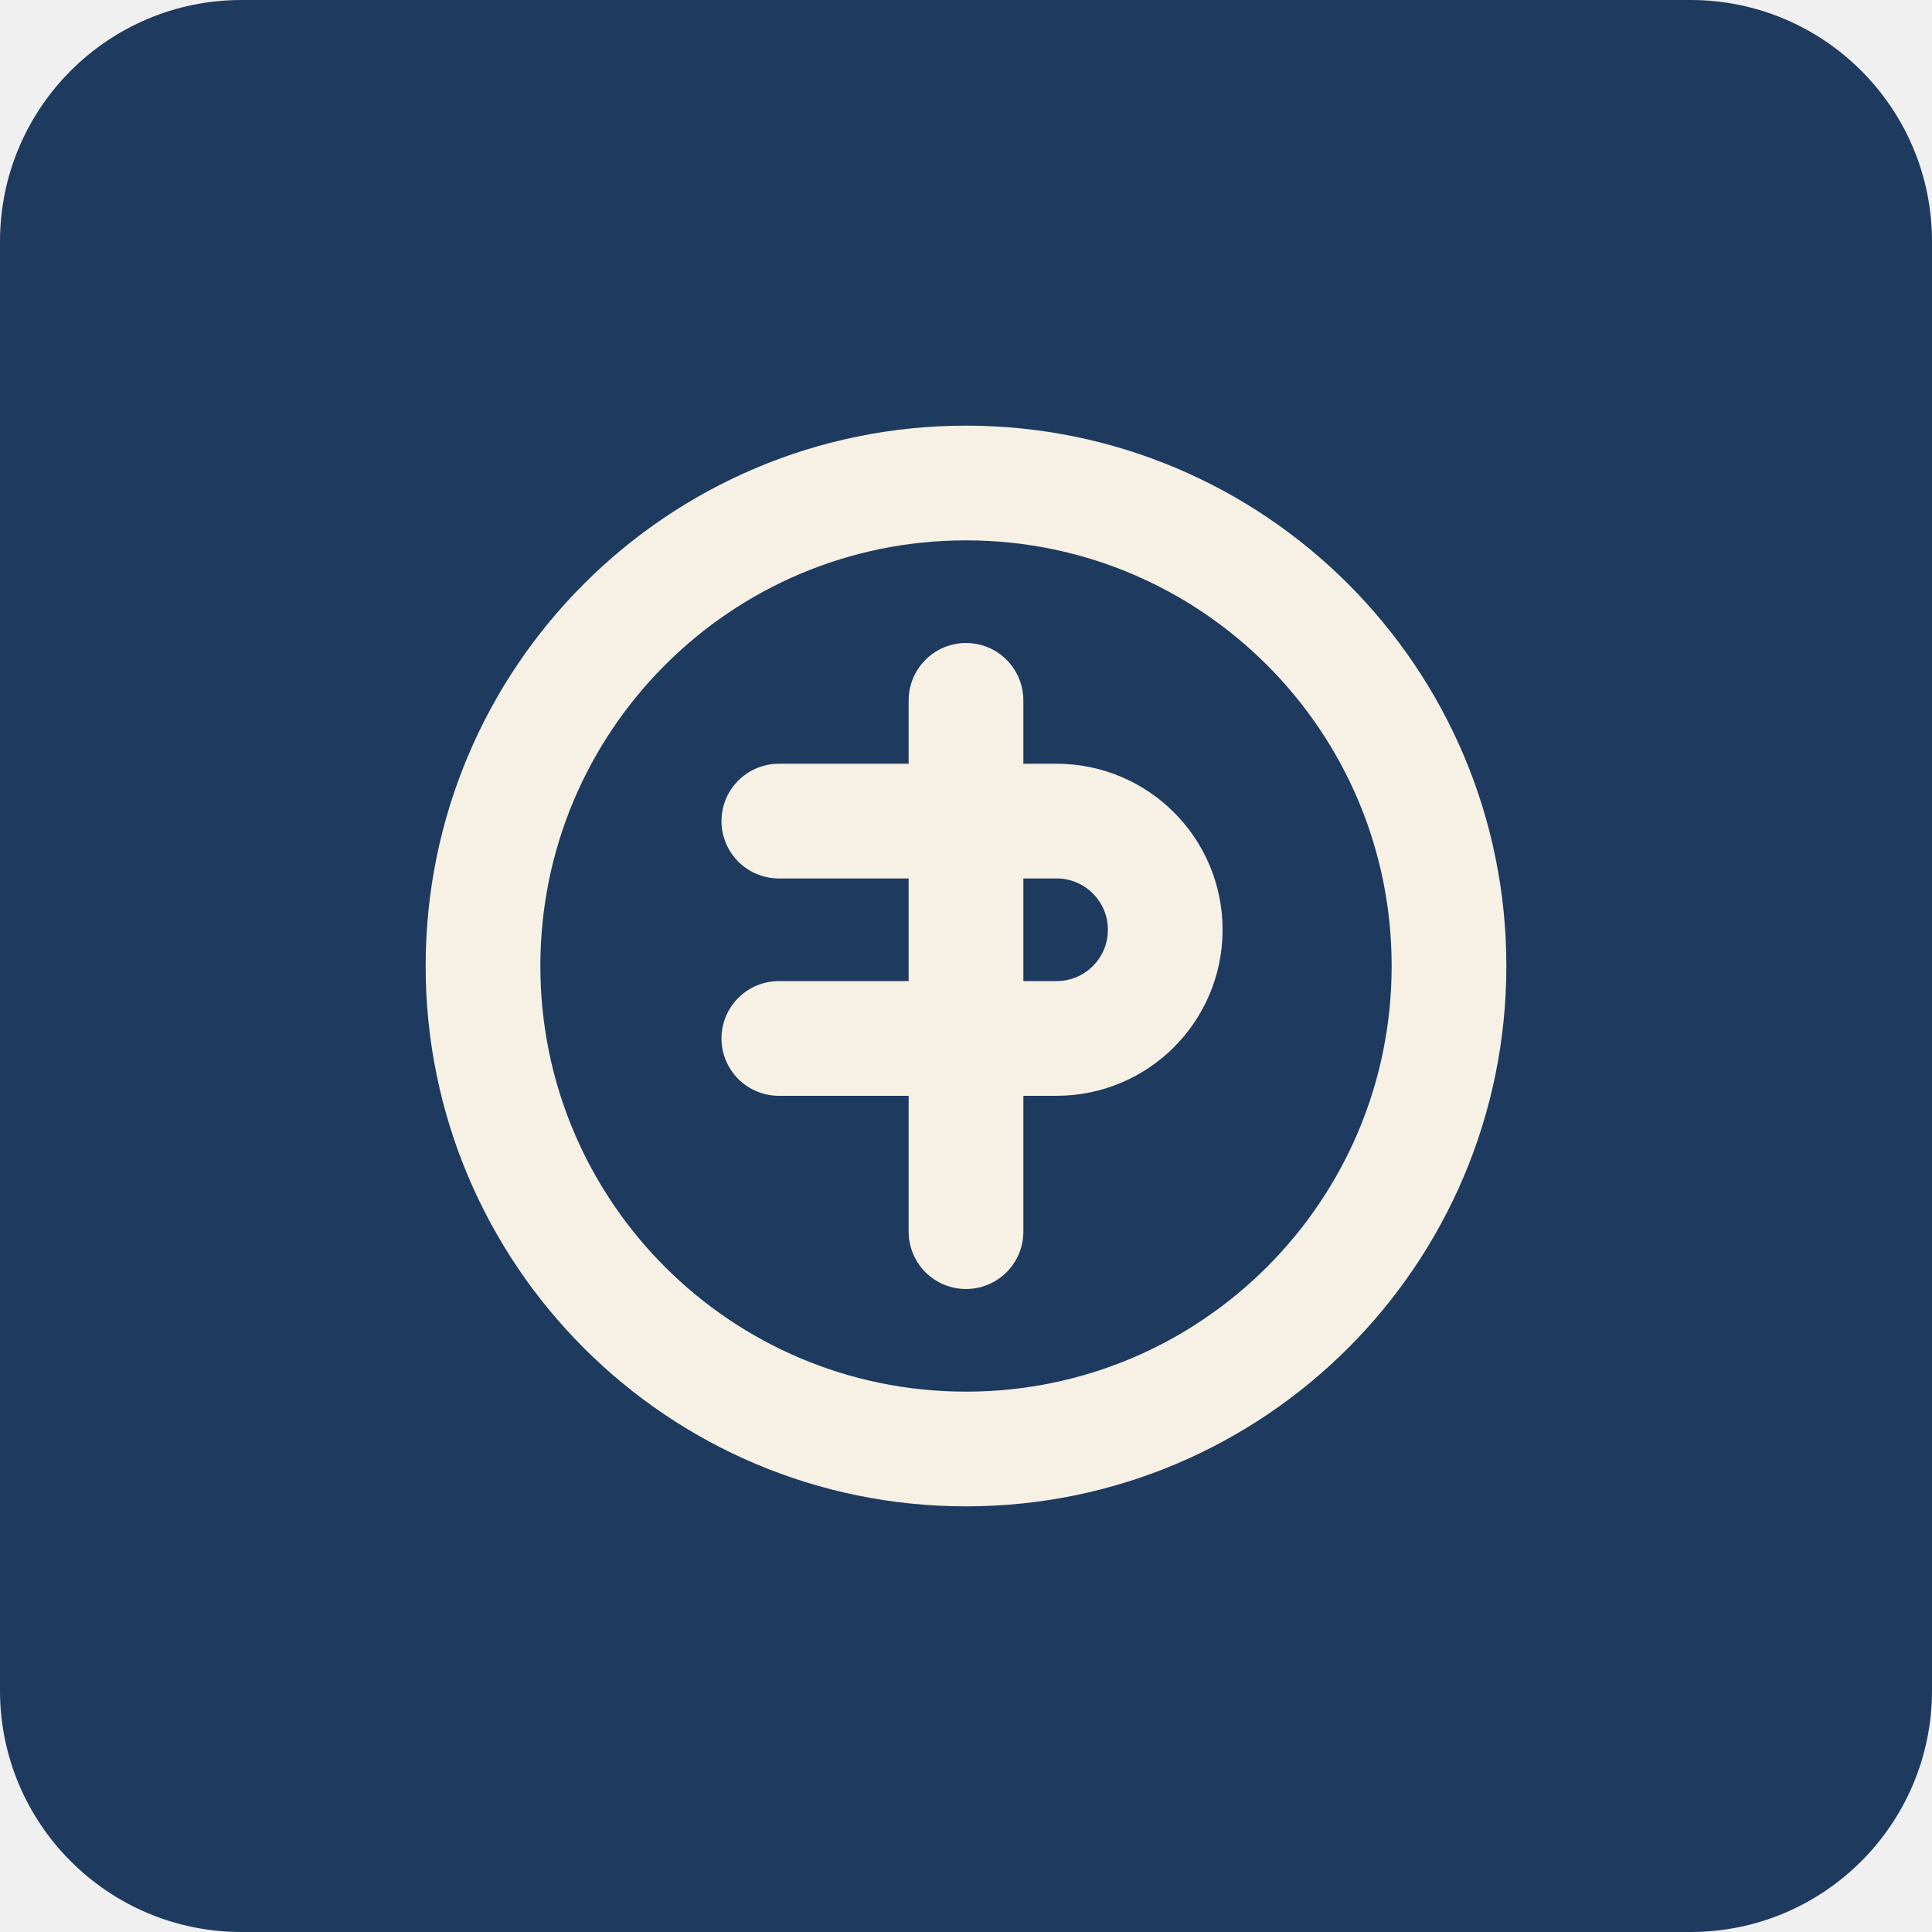
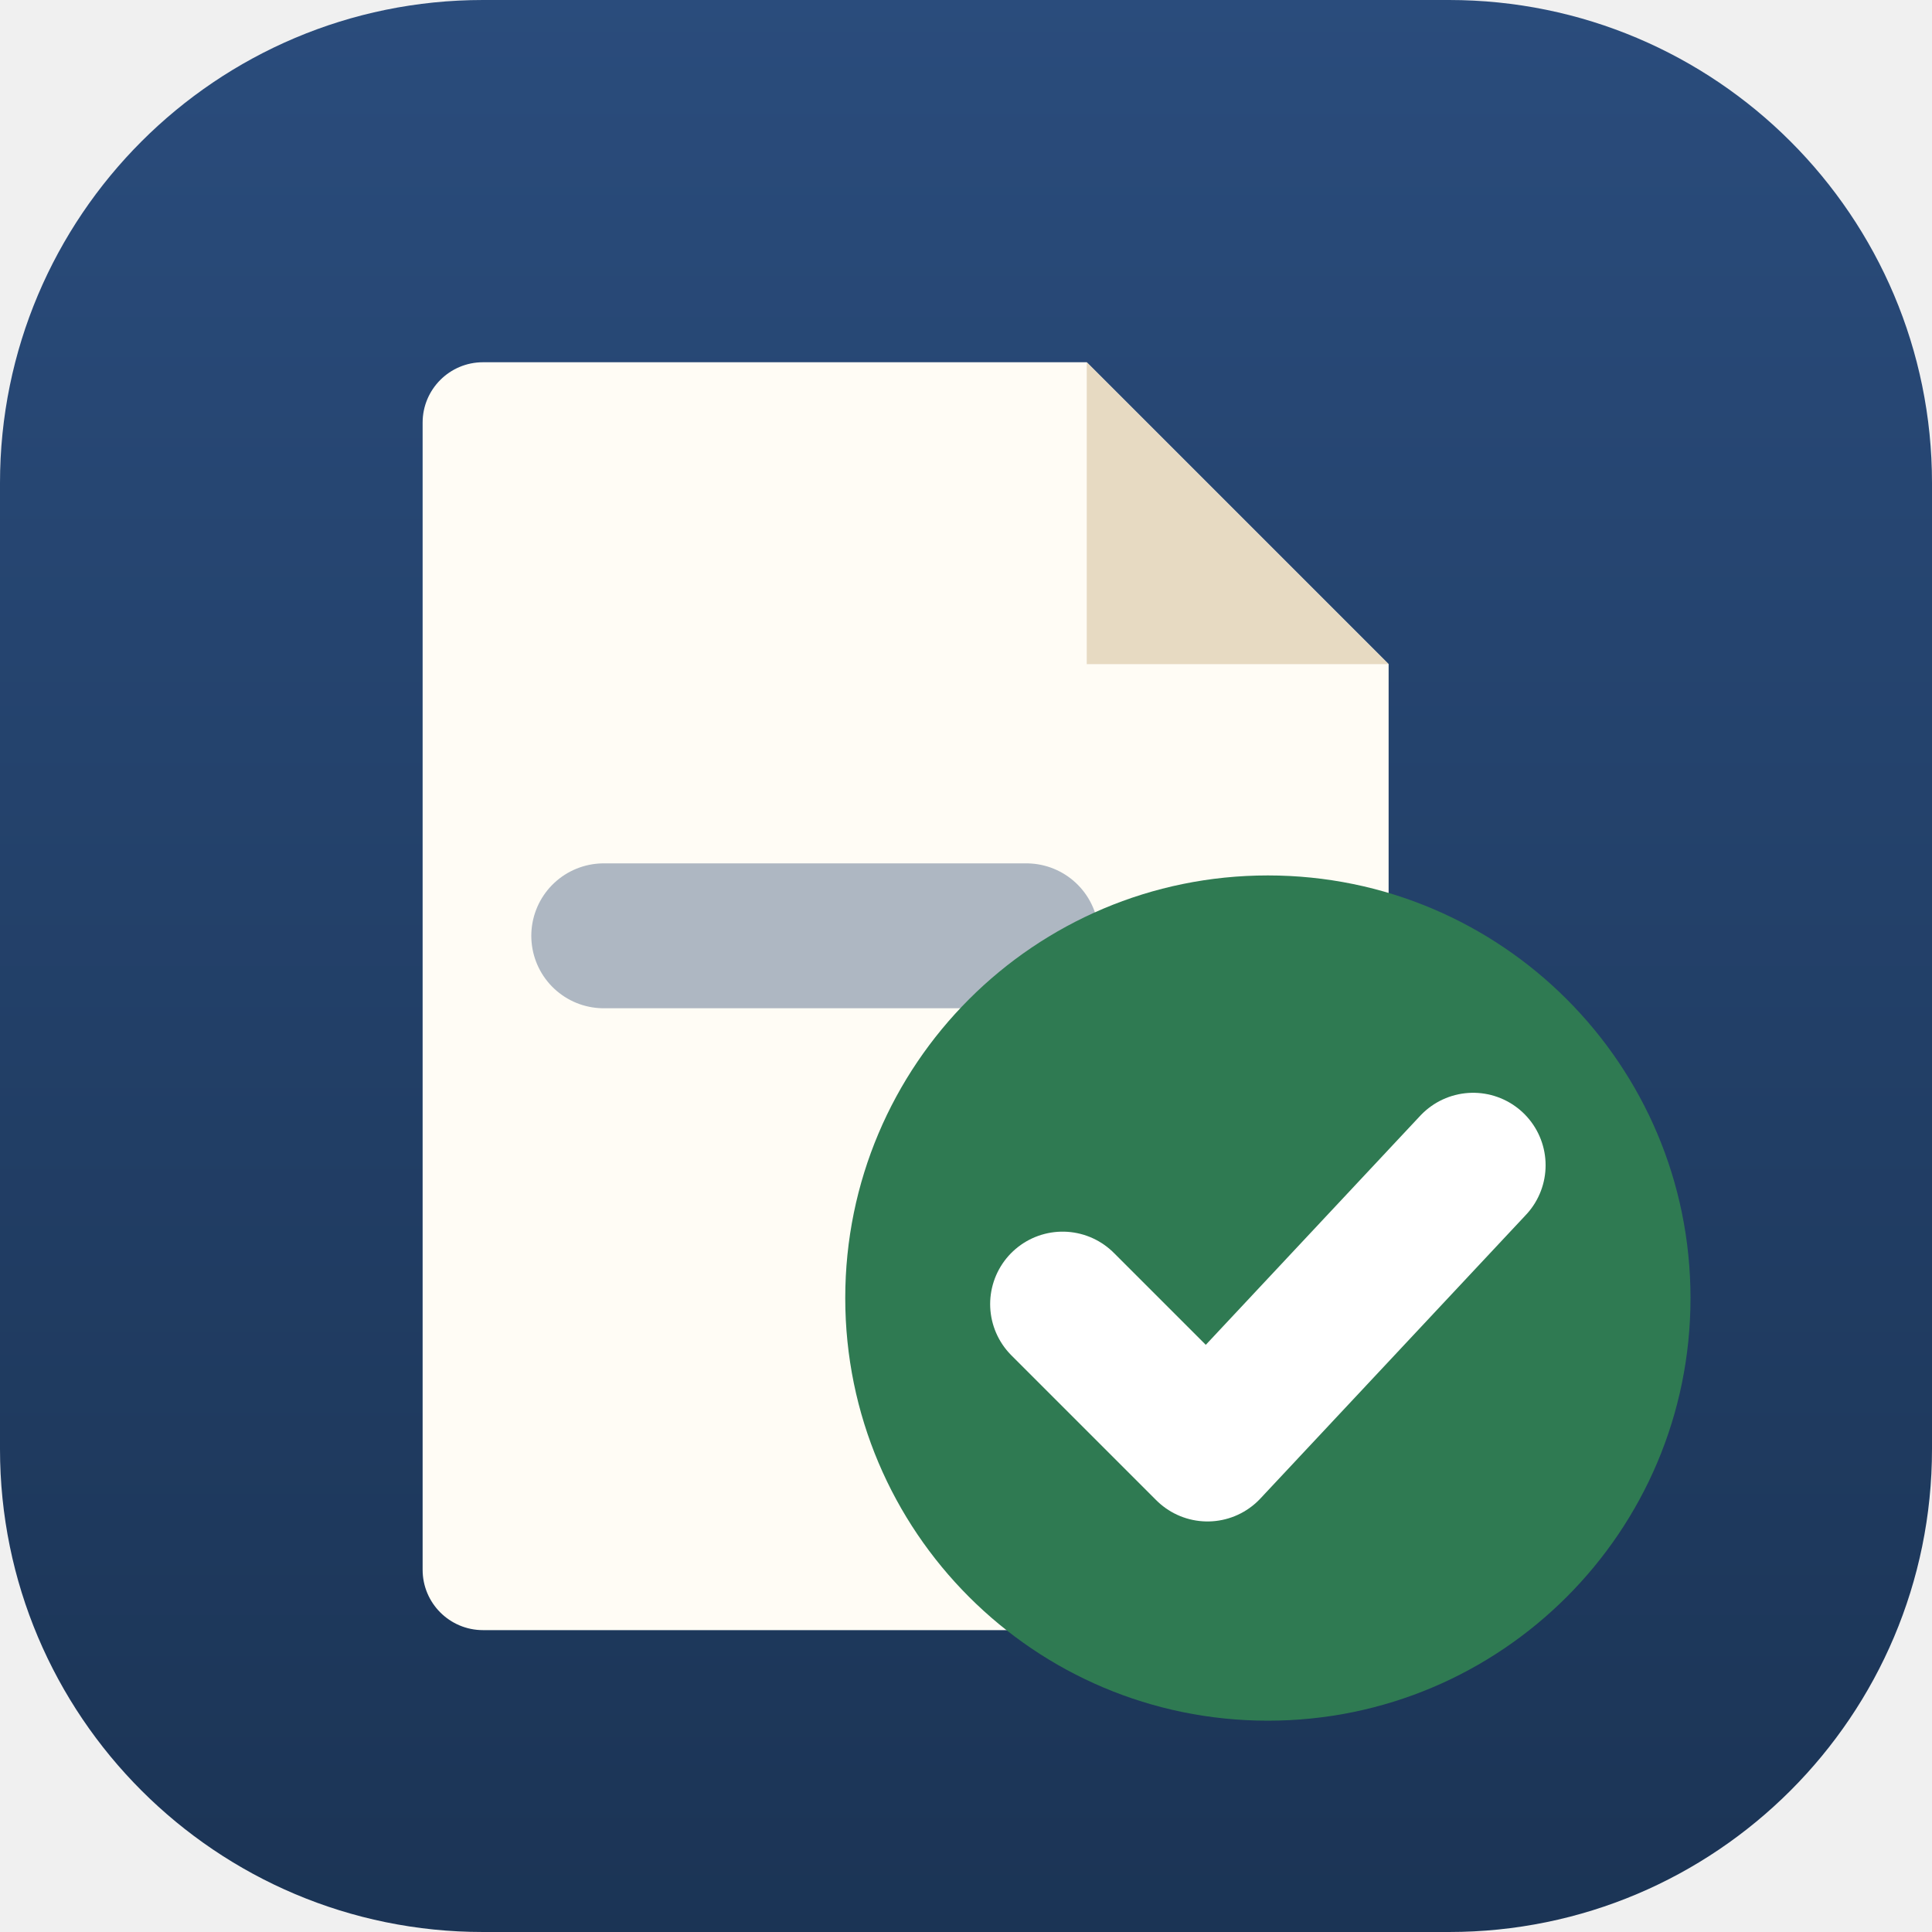
- <svg xmlns="http://www.w3.org/2000/svg" viewBox="0 0 32 32" width="32" height="32">
-   <rect width="32" height="32" rx="4" fill="#1E3A5F" />
-   <g fill="none" stroke="#F6F1E4" stroke-width="1.9" stroke-linecap="round" stroke-linejoin="round">
-     <circle cx="16" cy="16" r="8" />
-     <path d="M16 11.6v8.8" />
-     <path d="M12.9 13.6h4.6a1.8 1.8 0 010 3.6h-4.6" />
-   </g>
+ <svg xmlns="http://www.w3.org/2000/svg" viewBox="0 0 32 32" width="32" height="32" role="img" aria-label="Kaagaz">
+   <defs>
+     <linearGradient id="kTile" x1="0" y1="0" x2="0" y2="1">
+       <stop offset="0" stop-color="#2A4C7C" />
+       <stop offset="1" stop-color="#1B3455" />
+     </linearGradient>
+   </defs>
+   <rect width="32" height="32" rx="8" fill="url(#kTile)" />
+   <path d="M8 6h10l5 5v15a1 1 0 0 1-1 1H8a1 1 0 0 1-1-1V7a1 1 0 0 1 1-1z" fill="#FFFCF5" />
+   <path d="M18 6l5 5h-5V6z" fill="#E7DAC2" />
+   <path d="M10 15.5h7" stroke="#AEB7C2" stroke-width="2.4" stroke-linecap="round" />
+   <circle cx="21" cy="21.5" r="7" fill="#2F7A52" />
+   <path d="M17.6 21.6l2.4 2.4 4.4-4.7" fill="none" stroke="#FFFFFF" stroke-width="2.4" stroke-linecap="round" stroke-linejoin="round" />
</svg>
